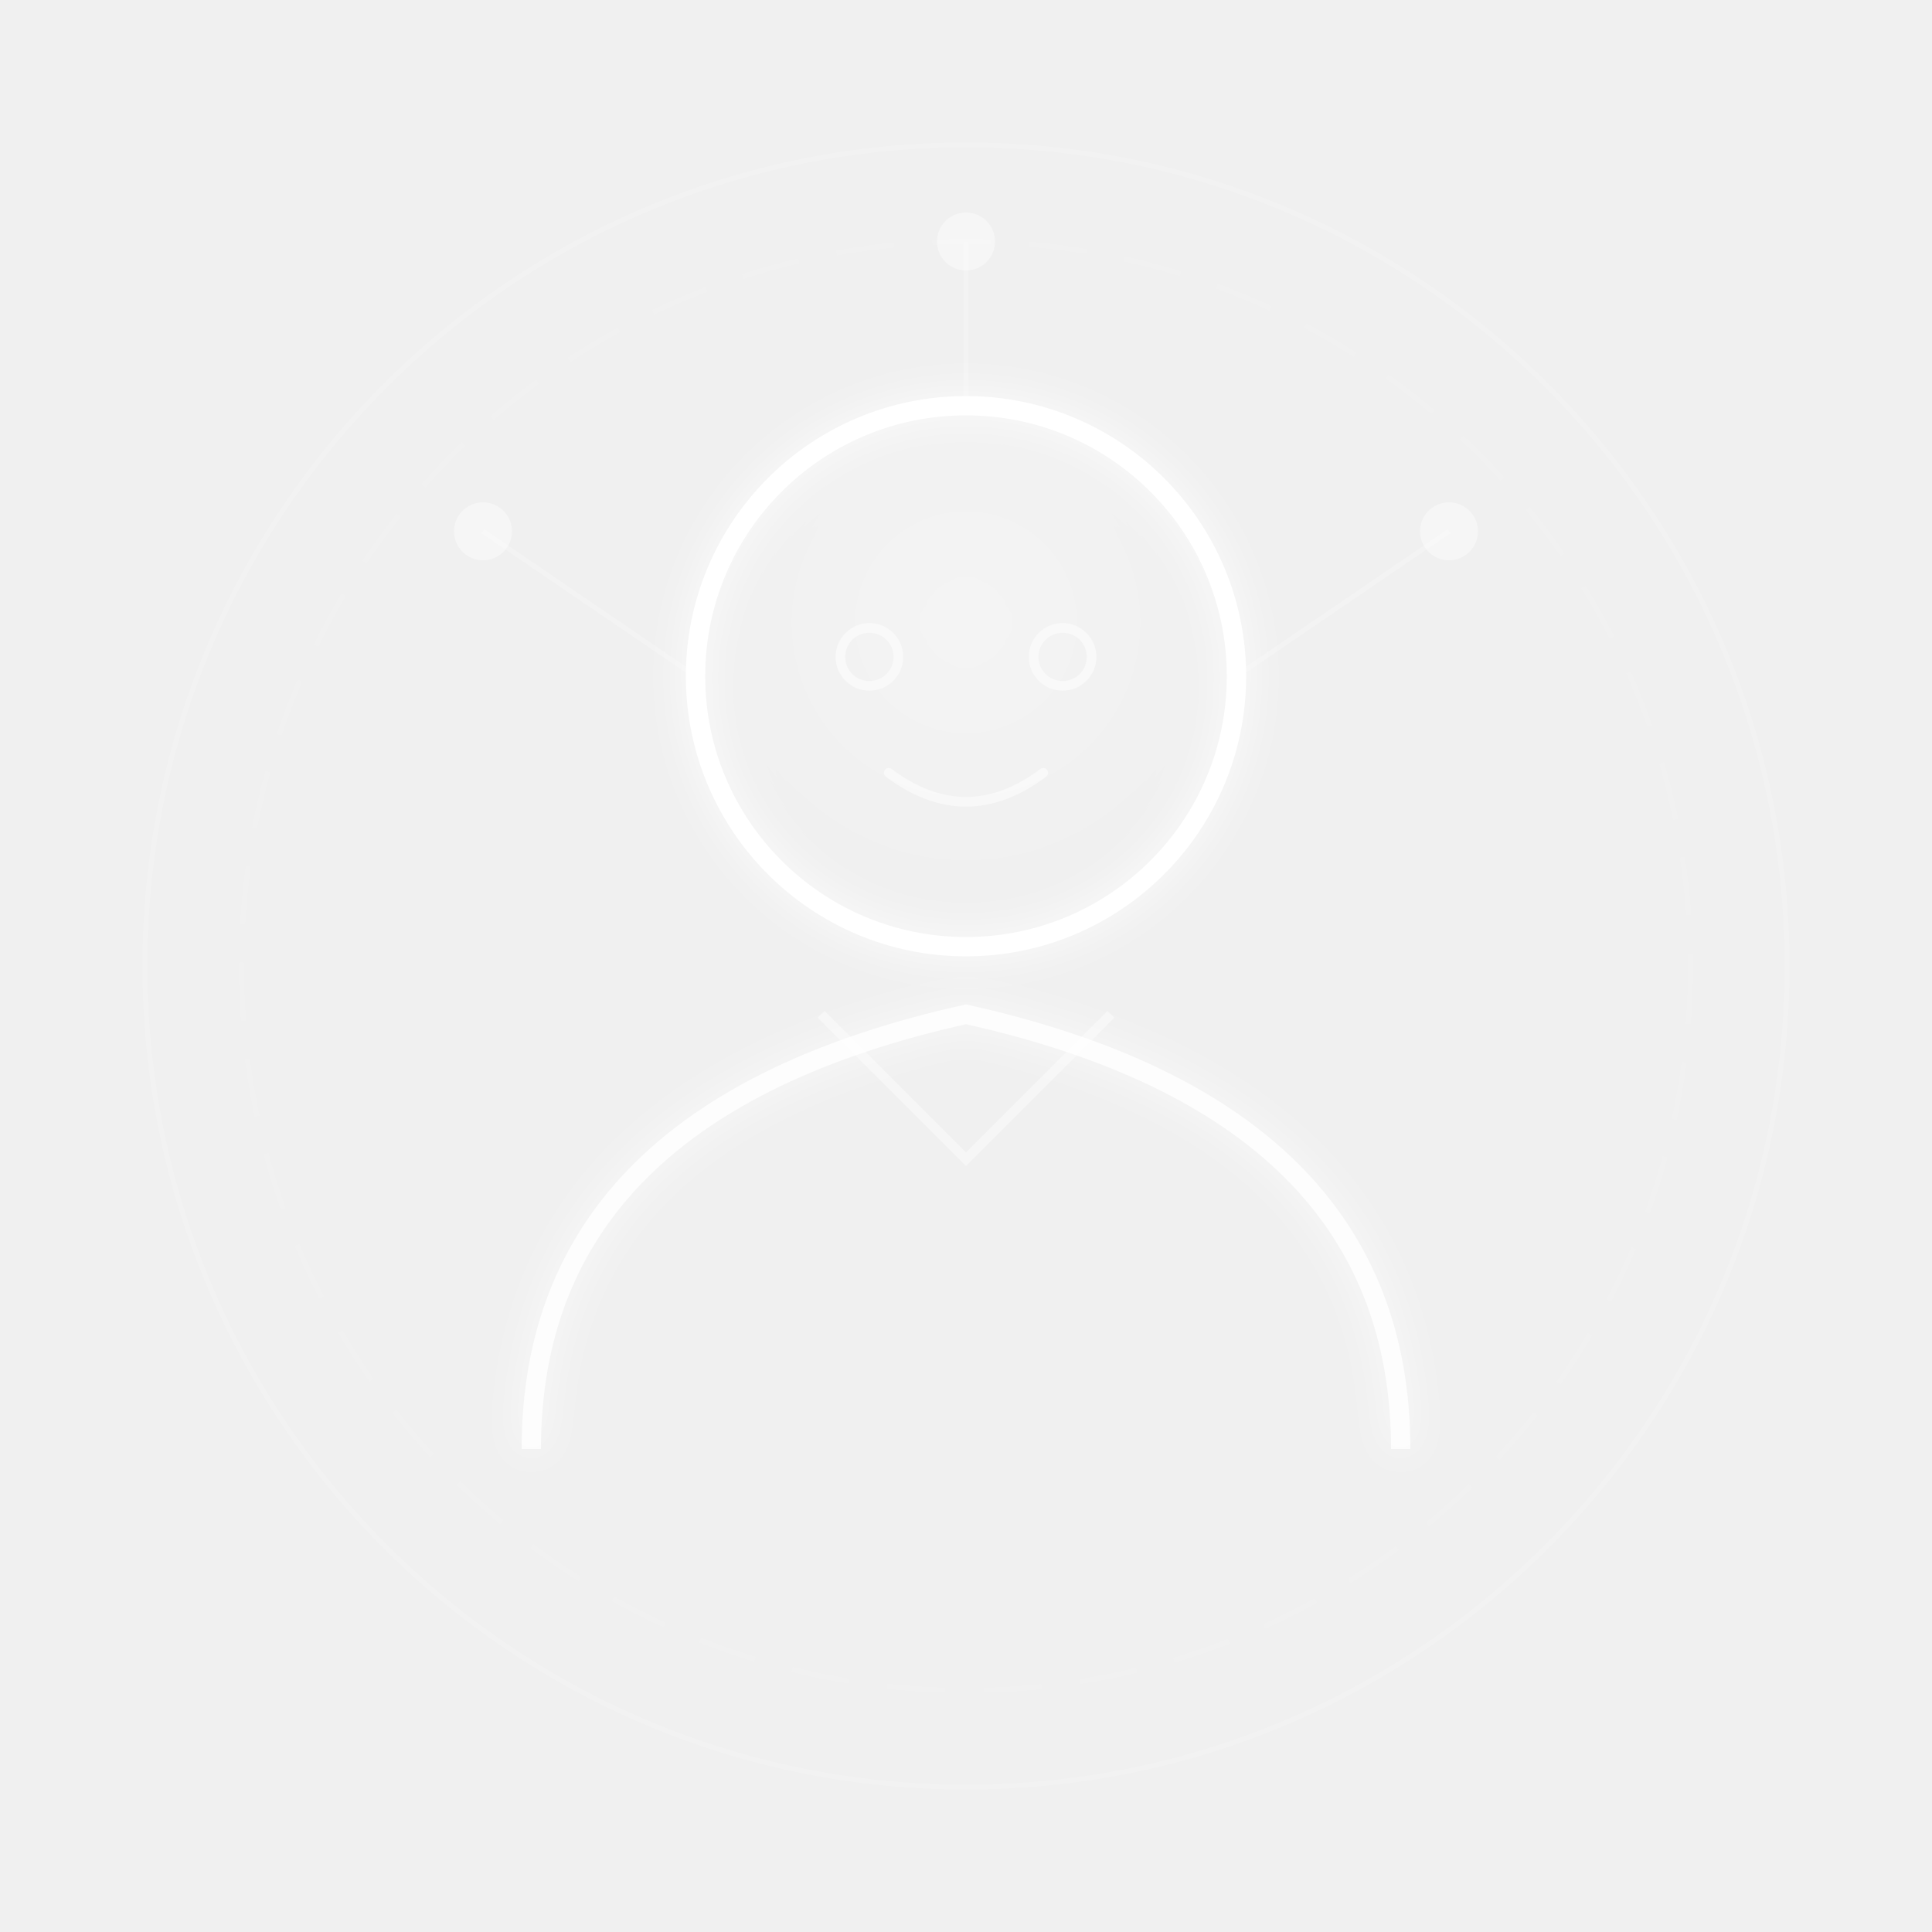
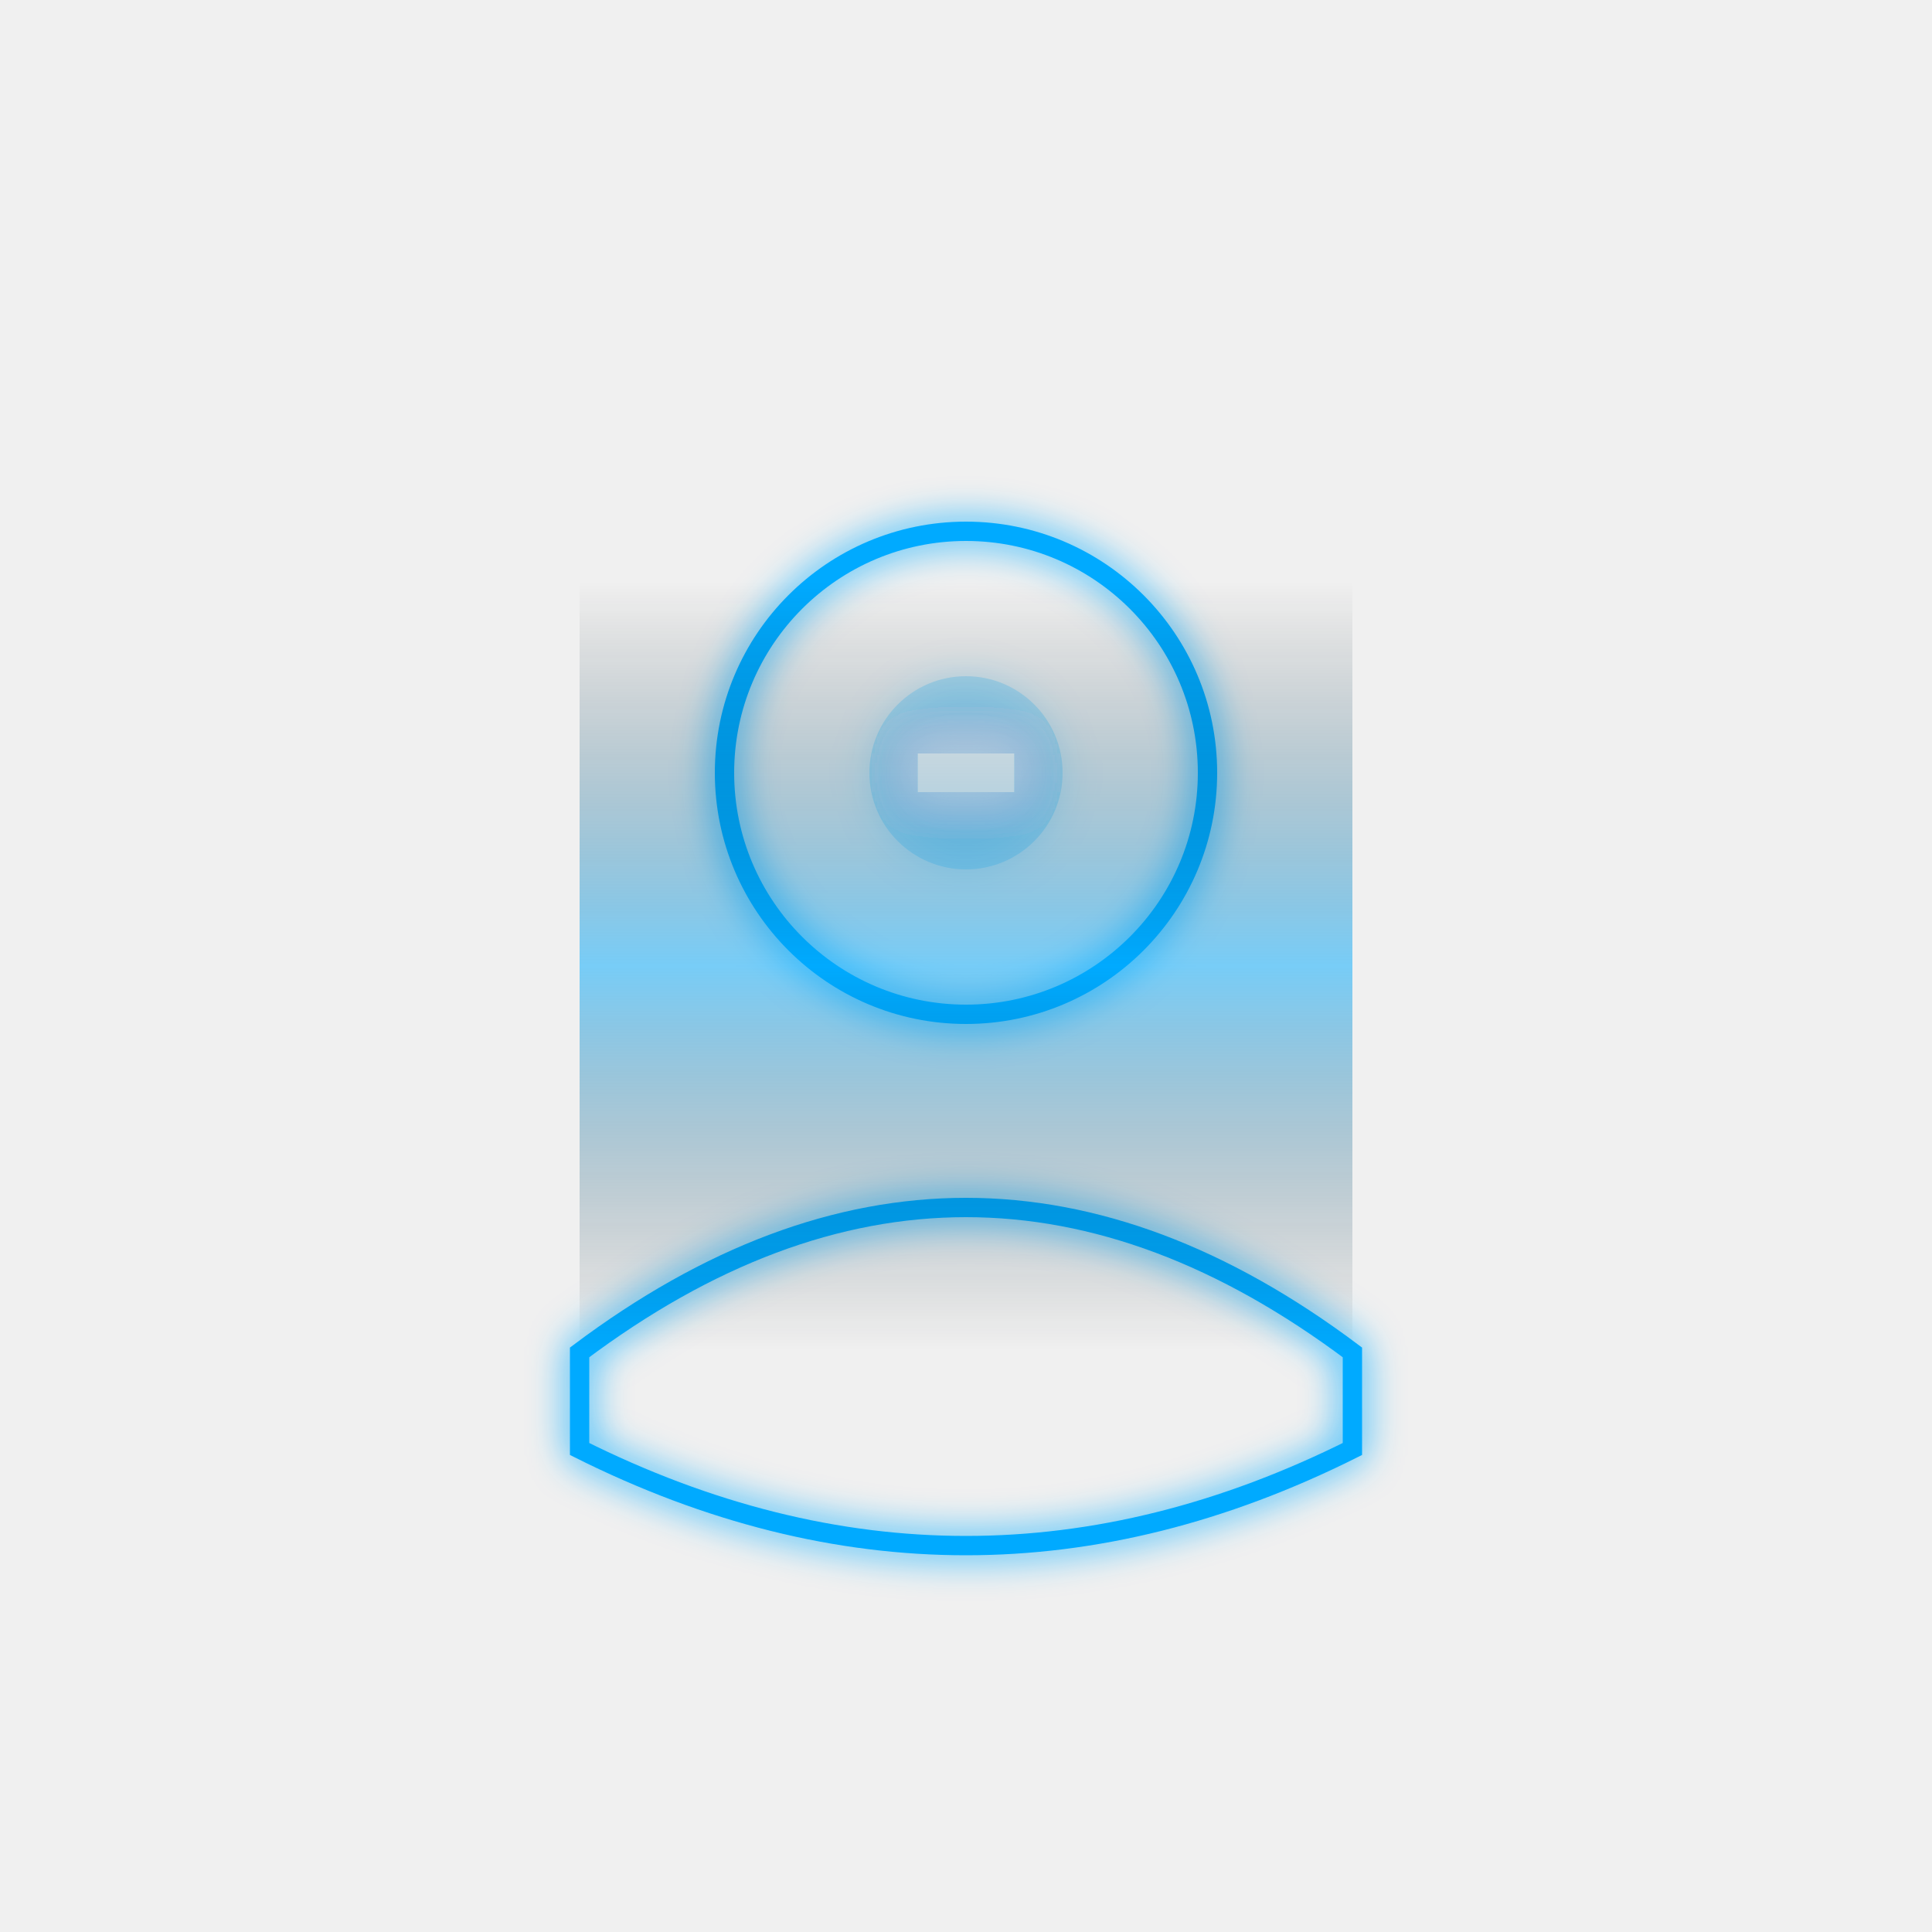
<svg xmlns="http://www.w3.org/2000/svg" width="200" height="200" viewBox="0 0 200 200">
  <defs>
    <filter id="glow-about">
      <feGaussianBlur stdDeviation="2" result="coloredBlur" />
      <feMerge>
        <feMergeNode in="coloredBlur" />
        <feMergeNode in="SourceGraphic" />
      </feMerge>
    </filter>
-     <radialGradient id="faceGradient" cx="50%" cy="40%" r="50%">
-       <stop offset="0%" style="stop-color:#ffffff;stop-opacity:0.15" />
-       <stop offset="100%" style="stop-color:#ffffff;stop-opacity:0" />
-     </radialGradient>
  </defs>
-   <circle cx="100" cy="100" r="85" fill="none" stroke="#ffffff" stroke-width="0.5" stroke-opacity="0.15" />
-   <circle cx="100" cy="100" r="75" fill="none" stroke="#ffffff" stroke-width="0.5" stroke-opacity="0.1" stroke-dasharray="6,4" />
+   <style>
+     @keyframes scan-face {
+       0% { transform: translateY(-20px); opacity: 0; }
+       50% { opacity: 1; }
+       100% { transform: translateY(20px); opacity: 0; }
+     }
+     .scanner {
+       fill: url(#scan-gradient);
+       animation: scan-face 2s infinite linear;
+     }
+   </style>
+   <linearGradient id="scan-gradient" x1="0" y1="0" x2="0" y2="1">
+     <stop offset="0%" stop-color="transparent" />
+     <stop offset="50%" stop-color="#00AAFF" />
+     <stop offset="100%" stop-color="transparent" />
+   </linearGradient>
  <g filter="url(#glow-about)">
-     <circle cx="100" cy="70" r="28" fill="url(#faceGradient)" stroke="#ffffff" stroke-width="2" />
+     <circle cx="100" cy="80" r="25" stroke="#00AAFF" stroke-width="2" fill="none" />
+     <path d="M60 150 Q 100 170 140 150 L 140 140 Q 100 110 60 140 Z" stroke="#00AAFF" stroke-width="2" fill="none" />
+     <circle cx="100" cy="80" r="10" fill="#00AAFF" fill-opacity="0.2" />
+     <rect x="95" y="78" width="10" height="4" fill="#ffffff" />
  </g>
-   <g stroke="#ffffff" stroke-width="1" stroke-opacity="0.5" stroke-linecap="round">
-     <circle cx="90" cy="68" r="3" fill="none" />
-     <circle cx="110" cy="68" r="3" fill="none" />
-     <path d="M 92 80 Q 100 86 108 80" fill="none" />
-   </g>
-   <g filter="url(#glow-about)">
-     <path d="M 55 150 Q 55 115 100 105 Q 145 115 145 150" fill="none" stroke="#ffffff" stroke-width="2" stroke-opacity="0.8" />
-   </g>
-   <path d="M 85 105 L 100 120 L 115 105" fill="none" stroke="#ffffff" stroke-width="1" stroke-opacity="0.4" />
-   <g stroke="#ffffff" stroke-width="0.5" stroke-opacity="0.2">
-     <line x1="72" y1="70" x2="50" y2="55" />
-     <line x1="128" y1="70" x2="150" y2="55" />
-     <line x1="100" y1="42" x2="100" y2="25" />
-   </g>
-   <g fill="#ffffff" fill-opacity="0.4">
-     <circle cx="50" cy="55" r="3" />
-     <circle cx="150" cy="55" r="3" />
-     <circle cx="100" cy="25" r="3" />
-   </g>
+   <rect x="60" y="60" width="80" height="80" class="scanner" opacity="0.5" mask="url(#face-mask)" />
</svg>
